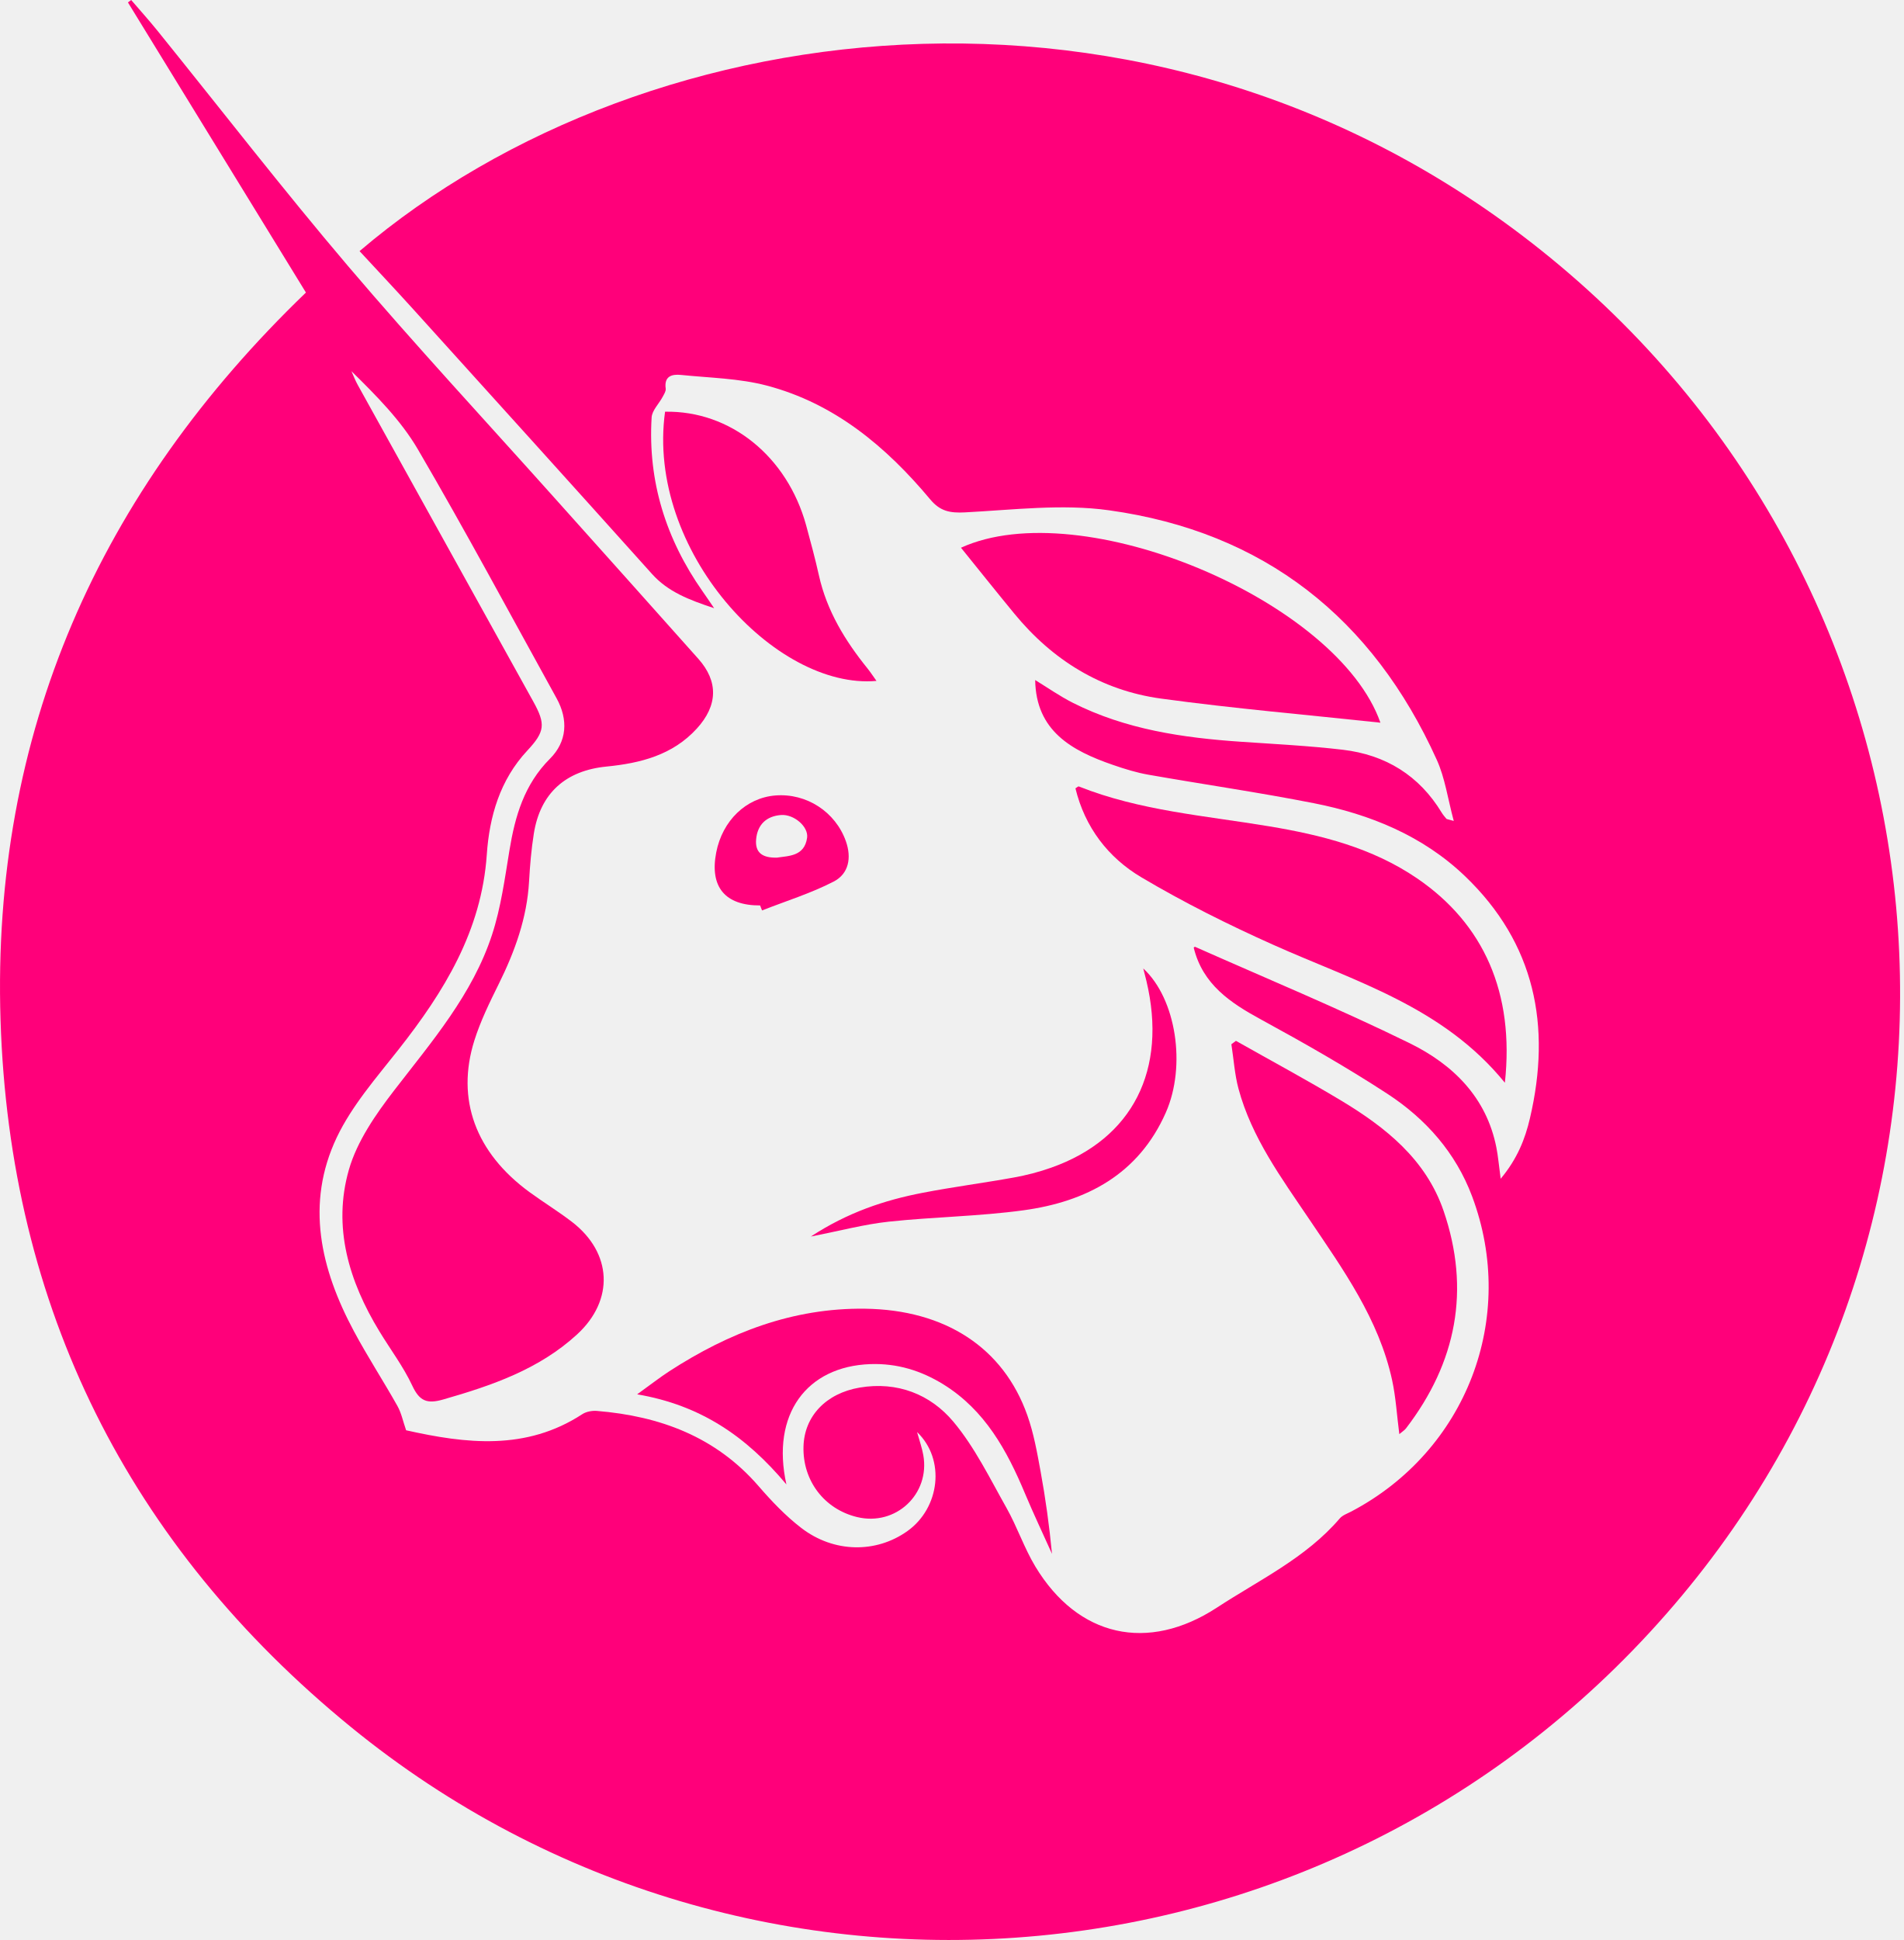
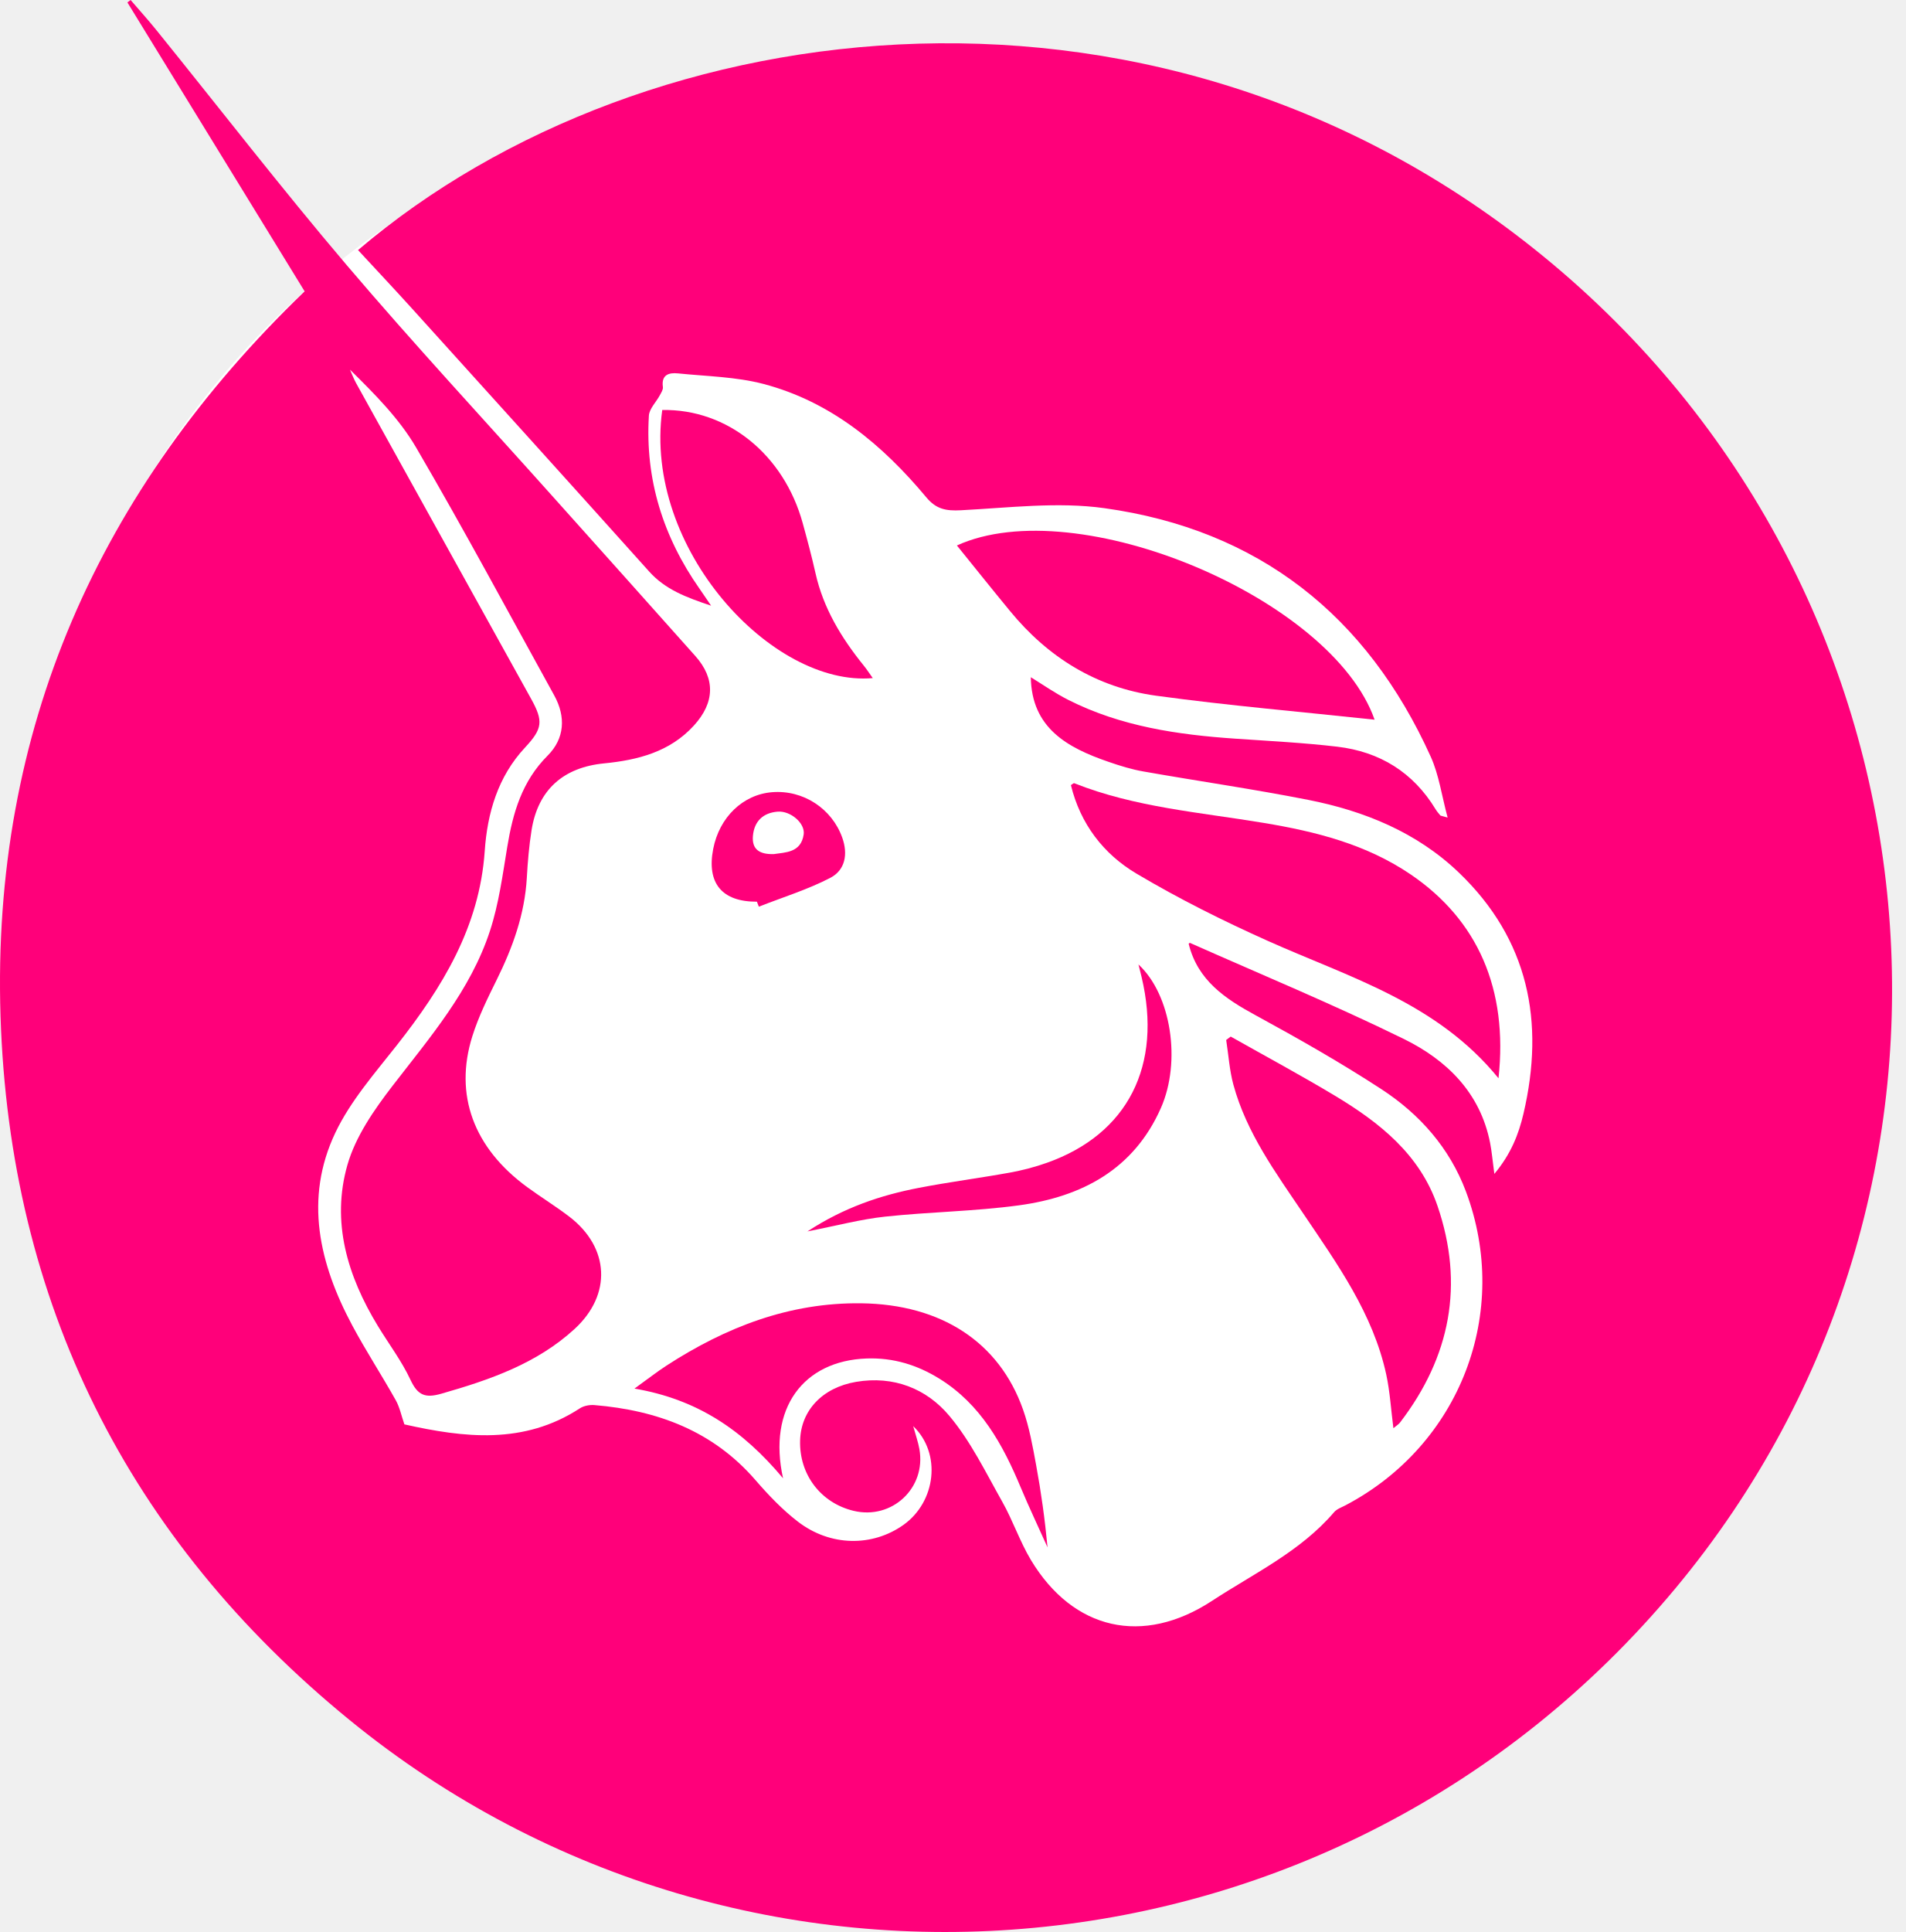
- <svg xmlns="http://www.w3.org/2000/svg" width="53" height="54" viewBox="0 0 53 54" fill="none">
-   <path d="M8.517 8.143C6.862 5.445 5.212 2.756 3.562 0.068C3.592 0.045 3.623 0.023 3.652 0C3.897 0.287 4.152 0.567 4.389 0.862C6.154 3.046 7.872 5.269 9.691 7.408C11.567 9.613 13.54 11.738 15.471 13.897C16.795 15.378 18.123 16.855 19.442 18.339C20.006 18.973 19.982 19.641 19.399 20.28C18.724 21.02 17.827 21.244 16.885 21.337C15.752 21.448 15.043 22.073 14.862 23.2C14.792 23.64 14.754 24.087 14.729 24.532C14.672 25.552 14.333 26.483 13.885 27.389C13.632 27.9 13.377 28.419 13.206 28.962C12.69 30.601 13.242 32.085 14.736 33.179C15.126 33.464 15.54 33.717 15.923 34.011C17.043 34.872 17.108 36.186 16.065 37.144C15.006 38.117 13.688 38.568 12.334 38.956C11.885 39.084 11.678 38.998 11.478 38.571C11.23 38.04 10.869 37.563 10.563 37.059C9.713 35.664 9.256 34.153 9.713 32.559C9.941 31.766 10.458 31.021 10.973 30.352C12.023 28.99 13.155 27.68 13.698 26.019C13.946 25.263 14.052 24.458 14.183 23.668C14.339 22.718 14.593 21.838 15.31 21.12C15.786 20.645 15.825 20.035 15.495 19.437C14.216 17.121 12.967 14.789 11.633 12.507C11.161 11.7 10.478 11.015 9.784 10.332C9.841 10.459 9.89 10.59 9.958 10.712C11.586 13.65 13.215 16.588 14.845 19.525C15.196 20.158 15.171 20.366 14.677 20.896C13.918 21.71 13.624 22.729 13.552 23.789C13.406 25.914 12.363 27.603 11.095 29.214C10.478 29.998 9.797 30.774 9.375 31.661C8.498 33.508 8.927 35.325 9.851 37.051C10.229 37.758 10.67 38.434 11.064 39.135C11.175 39.332 11.22 39.566 11.306 39.812C12.976 40.186 14.645 40.386 16.212 39.363C16.321 39.292 16.485 39.262 16.618 39.273C18.376 39.418 19.93 39.993 21.12 41.368C21.482 41.786 21.87 42.194 22.305 42.529C23.214 43.229 24.392 43.239 25.263 42.617C26.164 41.974 26.33 40.627 25.531 39.861C25.603 40.12 25.67 40.308 25.704 40.502C25.898 41.59 24.937 42.487 23.863 42.228C22.946 42.008 22.341 41.211 22.369 40.261C22.393 39.425 22.989 38.784 23.935 38.623C24.978 38.447 25.901 38.808 26.543 39.575C27.14 40.288 27.558 41.154 28.02 41.972C28.318 42.5 28.512 43.087 28.823 43.604C30.007 45.567 31.955 46.006 33.883 44.745C35.06 43.975 36.357 43.366 37.297 42.267C37.374 42.177 37.506 42.131 37.617 42.074C40.824 40.389 42.252 36.682 40.982 33.299C40.527 32.085 39.693 31.144 38.626 30.447C37.489 29.705 36.304 29.031 35.11 28.38C34.253 27.914 33.484 27.404 33.233 26.38C33.223 26.387 33.257 26.348 33.271 26.355C35.264 27.24 37.283 28.076 39.241 29.036C40.442 29.625 41.383 30.538 41.659 31.944C41.707 32.183 41.726 32.428 41.778 32.811C42.243 32.253 42.459 31.702 42.593 31.126C43.194 28.56 42.738 26.257 40.781 24.384C39.609 23.264 38.145 22.666 36.576 22.357C35.048 22.056 33.505 21.834 31.971 21.564C31.638 21.506 31.31 21.404 30.989 21.293C29.837 20.897 28.84 20.346 28.819 18.929C29.137 19.123 29.49 19.371 29.87 19.564C31.34 20.305 32.93 20.537 34.548 20.647C35.495 20.712 36.445 20.759 37.387 20.87C38.574 21.011 39.511 21.586 40.138 22.623C40.175 22.683 40.223 22.737 40.267 22.791C40.276 22.802 40.298 22.801 40.472 22.851C40.305 22.231 40.229 21.657 40 21.151C38.216 17.204 35.19 14.804 30.875 14.204C29.567 14.021 28.201 14.193 26.865 14.262C26.451 14.283 26.175 14.234 25.898 13.902C24.672 12.434 23.235 11.229 21.344 10.732C20.576 10.53 19.755 10.518 18.957 10.436C18.703 10.41 18.484 10.472 18.533 10.818C18.542 10.889 18.487 10.973 18.448 11.046C18.346 11.239 18.153 11.423 18.141 11.619C18.033 13.397 18.539 15.005 19.559 16.459C19.65 16.587 19.737 16.719 19.881 16.929C19.184 16.697 18.601 16.477 18.151 15.976C15.941 13.513 13.721 11.059 11.501 8.604C11.009 8.061 10.508 7.528 10.01 6.99C18.061 0.128 32.625 -1.666 43.421 7.39C54.594 16.763 56.091 33.303 46.827 44.411C37.396 55.724 20.872 57.13 9.777 48.078C3.572 43.014 0.268 36.395 0.015 28.395C-0.237 20.413 2.749 13.696 8.517 8.143Z" fill="#FF007A" />
-   <path d="M41.895 30.138C40.176 28.022 37.724 27.319 35.448 26.299C34.194 25.739 32.958 25.121 31.777 24.421C30.85 23.872 30.203 23.027 29.94 21.944C29.978 21.922 30.015 21.884 30.034 21.891C31.734 22.568 33.548 22.703 35.329 23C36.784 23.242 38.2 23.597 39.448 24.447C41.307 25.714 42.166 27.638 41.895 30.138Z" fill="#FF007A" />
-   <path d="M26.753 15.246C30.119 13.711 37.242 16.727 38.43 20.116C36.397 19.897 34.351 19.723 32.32 19.445C30.66 19.217 29.302 18.376 28.238 17.08C27.742 16.477 27.255 15.867 26.753 15.246Z" fill="#FF007A" />
-   <path d="M38.956 39.919C38.888 39.392 38.86 38.896 38.756 38.417C38.387 36.717 37.388 35.331 36.438 33.922C35.669 32.782 34.848 31.666 34.481 30.312C34.372 29.909 34.346 29.483 34.281 29.067C34.323 29.036 34.366 29.004 34.408 28.972C35.382 29.523 36.367 30.052 37.326 30.628C38.572 31.377 39.697 32.269 40.189 33.705C40.941 35.902 40.55 37.923 39.142 39.759C39.103 39.811 39.041 39.846 38.956 39.919Z" fill="#FF007A" />
-   <path d="M21.893 41.319C20.766 39.975 19.504 39.113 17.738 38.811C18.107 38.546 18.364 38.344 18.636 38.167C20.291 37.095 22.072 36.402 24.078 36.428C26.314 36.456 27.936 37.513 28.601 39.396C28.779 39.897 28.873 40.43 28.969 40.955C29.107 41.707 29.212 42.465 29.287 43.251C29.037 42.693 28.774 42.141 28.538 41.578C28.035 40.374 27.422 39.254 26.268 38.537C25.645 38.151 24.975 37.944 24.23 37.97C22.456 38.032 21.46 39.369 21.893 41.319Z" fill="#FF007A" />
-   <path d="M18.515 11.46C20.337 11.426 21.914 12.706 22.442 14.62C22.569 15.084 22.694 15.55 22.799 16.019C23.018 17.002 23.526 17.833 24.15 18.605C24.234 18.71 24.308 18.824 24.401 18.953C21.587 19.205 17.982 15.326 18.515 11.46Z" fill="#FF007A" />
-   <path d="M22.573 34.419C23.6 33.748 24.621 33.407 25.69 33.201C26.533 33.038 27.386 32.928 28.231 32.775C28.582 32.711 28.932 32.621 29.268 32.501C31.532 31.701 32.506 29.781 31.915 27.301C31.891 27.2 31.864 27.099 31.828 26.957C32.744 27.8 33.03 29.669 32.456 30.968C31.698 32.685 30.247 33.45 28.489 33.689C27.249 33.858 25.989 33.872 24.743 34.005C24.059 34.079 23.385 34.26 22.573 34.419Z" fill="#FF007A" />
-   <path d="M21.161 25.203C20.184 25.207 19.753 24.686 19.939 23.729C20.111 22.842 20.771 22.207 21.586 22.142C22.456 22.073 23.259 22.6 23.548 23.413C23.713 23.878 23.628 24.321 23.212 24.537C22.578 24.865 21.884 25.079 21.215 25.342C21.197 25.296 21.179 25.249 21.161 25.203ZM21.633 23.872C21.951 23.822 22.395 23.84 22.469 23.321C22.514 23.011 22.102 22.658 21.742 22.686C21.337 22.717 21.087 22.952 21.05 23.364C21.018 23.727 21.216 23.884 21.633 23.872Z" fill="#FF007A" />
+ <svg xmlns="http://www.w3.org/2000/svg" width="73" height="74" viewBox="0 0 73 74" fill="none">
+   <circle cx="33" cy="35" r="32" fill="white" />
+   <path d="M11.671 11.159C9.403 7.461 7.142 3.776 4.881 0.093C4.923 0.062 4.964 0.031 5.004 0C5.341 0.393 5.689 0.777 6.014 1.181C8.434 4.174 10.788 7.22 13.28 10.151C15.851 13.174 18.555 16.085 21.201 19.044C23.016 21.074 24.835 23.097 26.643 25.131C27.416 26 27.383 26.915 26.584 27.791C25.659 28.805 24.43 29.113 23.139 29.24C21.587 29.392 20.614 30.248 20.366 31.793C20.27 32.396 20.218 33.008 20.184 33.618C20.105 35.016 19.642 36.292 19.028 37.533C18.681 38.234 18.331 38.945 18.097 39.688C17.39 41.935 18.147 43.969 20.195 45.467C20.728 45.858 21.296 46.205 21.821 46.608C23.355 47.788 23.444 49.588 22.015 50.901C20.564 52.234 18.758 52.853 16.902 53.384C16.287 53.559 16.003 53.441 15.729 52.856C15.39 52.129 14.894 51.475 14.475 50.785C13.311 48.873 12.684 46.802 13.311 44.617C13.622 43.531 14.331 42.51 15.037 41.593C16.476 39.727 18.027 37.932 18.771 35.656C19.111 34.62 19.256 33.516 19.435 32.434C19.65 31.132 19.997 29.926 20.98 28.943C21.633 28.291 21.686 27.456 21.234 26.636C19.481 23.462 17.769 20.267 15.941 17.139C15.295 16.034 14.359 15.095 13.408 14.158C13.486 14.332 13.553 14.513 13.646 14.68C15.877 18.706 18.11 22.732 20.343 26.757C20.825 27.625 20.79 27.908 20.113 28.635C19.072 29.751 18.67 31.147 18.571 32.599C18.371 35.511 16.942 37.826 15.204 40.034C14.359 41.109 13.425 42.171 12.847 43.388C11.645 45.918 12.233 48.409 13.499 50.773C14.018 51.743 14.622 52.668 15.161 53.629C15.314 53.9 15.376 54.22 15.493 54.557C17.782 55.07 20.069 55.343 22.217 53.942C22.366 53.845 22.59 53.803 22.773 53.818C25.182 54.018 27.312 54.806 28.943 56.69C29.438 57.262 29.97 57.821 30.566 58.28C31.812 59.24 33.426 59.253 34.62 58.402C35.854 57.519 36.081 55.675 34.987 54.624C35.085 54.98 35.177 55.237 35.224 55.503C35.49 56.993 34.173 58.223 32.701 57.868C31.444 57.566 30.615 56.474 30.654 55.172C30.686 54.027 31.503 53.149 32.8 52.928C34.23 52.686 35.494 53.181 36.373 54.232C37.192 55.209 37.765 56.396 38.398 57.518C38.806 58.24 39.072 59.044 39.498 59.754C41.12 62.444 43.79 63.046 46.432 61.318C48.045 60.262 49.823 59.427 51.111 57.921C51.216 57.798 51.397 57.735 51.548 57.657C55.944 55.348 57.901 50.268 56.161 45.631C55.536 43.969 54.394 42.678 52.932 41.723C51.374 40.706 49.75 39.783 48.114 38.892C46.939 38.253 45.885 37.554 45.541 36.15C45.528 36.16 45.574 36.107 45.593 36.116C48.325 37.329 51.092 38.475 53.775 39.79C55.421 40.597 56.711 41.849 57.089 43.775C57.154 44.103 57.181 44.439 57.252 44.963C57.889 44.199 58.184 43.444 58.368 42.655C59.192 39.138 58.567 35.981 55.885 33.415C54.279 31.88 52.273 31.061 50.122 30.637C48.029 30.224 45.915 29.921 43.813 29.55C43.356 29.471 42.907 29.332 42.467 29.179C40.888 28.637 39.522 27.882 39.493 25.939C39.928 26.206 40.412 26.546 40.934 26.81C42.947 27.826 45.126 28.143 47.344 28.294C48.641 28.383 49.943 28.448 51.234 28.6C52.861 28.792 54.144 29.581 55.004 31.002C55.055 31.084 55.12 31.158 55.181 31.232C55.193 31.247 55.224 31.246 55.462 31.314C55.233 30.465 55.129 29.677 54.815 28.984C52.37 23.576 48.223 20.288 42.311 19.464C40.517 19.214 38.646 19.45 36.815 19.544C36.247 19.574 35.869 19.506 35.49 19.05C33.81 17.039 31.841 15.388 29.25 14.706C28.197 14.43 27.072 14.414 25.978 14.302C25.629 14.266 25.33 14.35 25.397 14.825C25.41 14.922 25.334 15.037 25.281 15.137C25.14 15.401 24.876 15.654 24.86 15.923C24.712 18.359 25.406 20.562 26.804 22.555C26.928 22.731 27.047 22.911 27.244 23.199C26.289 22.881 25.49 22.58 24.873 21.893C21.845 18.518 18.802 15.154 15.76 11.79C15.087 11.047 14.399 10.317 13.717 9.579C24.75 0.176 44.708 -2.284 59.502 10.127C74.814 22.972 76.866 45.637 64.171 60.859C51.246 76.363 28.602 78.29 13.399 65.885C4.895 58.946 0.367 49.875 0.02 38.912C-0.325 27.973 3.767 18.768 11.671 11.159Z" fill="#FF007A" />
+   <path d="M57.411 41.3C55.056 38.4 51.696 37.437 48.577 36.04C46.859 35.271 45.164 34.425 43.547 33.465C42.276 32.713 41.39 31.556 41.029 30.072C41.081 30.041 41.132 29.989 41.157 29.999C43.488 30.926 45.974 31.112 48.414 31.519C50.408 31.85 52.349 32.336 54.058 33.501C56.606 35.237 57.784 37.874 57.411 41.3Z" fill="#FF007A" />
+   <path d="M36.661 20.893C41.273 18.79 51.036 22.922 52.664 27.566C49.877 27.266 47.073 27.028 44.291 26.647C42.015 26.335 40.154 25.182 38.697 23.405C38.016 22.579 37.349 21.744 36.661 20.893Z" fill="#FF007A" />
+   <path d="M53.384 54.703C53.291 53.982 53.252 53.302 53.11 52.646C52.604 50.315 51.236 48.416 49.934 46.486C48.88 44.923 47.755 43.394 47.252 41.539C47.103 40.986 47.067 40.402 46.978 39.833C47.036 39.79 47.094 39.746 47.151 39.703C48.486 40.457 49.836 41.182 51.15 41.972C52.858 42.998 54.4 44.22 55.074 46.189C56.105 49.199 55.568 51.969 53.639 54.485C53.586 54.556 53.501 54.605 53.384 54.703Z" fill="#FF007A" />
+   <path d="M30.001 56.622C28.458 54.78 26.728 53.599 24.308 53.186C24.814 52.822 25.165 52.546 25.539 52.303C27.807 50.834 30.247 49.884 32.996 49.919C36.06 49.958 38.282 51.406 39.194 53.987C39.437 54.674 39.566 55.404 39.698 56.124C39.888 57.154 40.032 58.193 40.134 59.269C39.792 58.505 39.431 57.748 39.108 56.977C38.419 55.327 37.578 53.793 35.996 52.81C35.144 52.281 34.225 51.997 33.205 52.033C30.773 52.118 29.408 53.95 30.001 56.622Z" fill="#FF007A" />
+   <path d="M25.372 15.704C27.868 15.658 30.03 17.413 30.753 20.035C30.928 20.67 31.099 21.309 31.243 21.952C31.544 23.3 32.239 24.438 33.094 25.496C33.21 25.639 33.311 25.796 33.438 25.973C29.582 26.318 24.642 21.003 25.372 15.704Z" fill="#FF007A" />
+   <path d="M30.934 47.166C32.34 46.247 33.74 45.78 35.205 45.497C36.36 45.274 37.529 45.123 38.687 44.914C39.168 44.826 39.648 44.702 40.108 44.538C43.21 43.441 44.545 40.811 43.735 37.413C43.703 37.274 43.666 37.136 43.617 36.941C44.871 38.097 45.264 40.657 44.477 42.438C43.437 44.791 41.449 45.839 39.04 46.167C37.341 46.398 35.614 46.417 33.908 46.6C32.969 46.701 32.045 46.949 30.934 47.166Z" fill="#FF007A" />
+   <path d="M28.999 34.537C27.66 34.543 27.069 33.829 27.324 32.517C27.559 31.302 28.464 30.431 29.581 30.343C30.773 30.248 31.873 30.971 32.269 32.084C32.496 32.722 32.379 33.328 31.81 33.624C30.941 34.075 29.989 34.367 29.073 34.728C29.048 34.664 29.023 34.601 28.999 34.537ZM29.645 32.714C30.081 32.645 30.689 32.669 30.791 31.958C30.852 31.534 30.289 31.049 29.795 31.088C29.239 31.131 28.896 31.453 28.846 32.017C28.803 32.514 29.074 32.73 29.645 32.714Z" fill="#FF007A" />
</svg>
